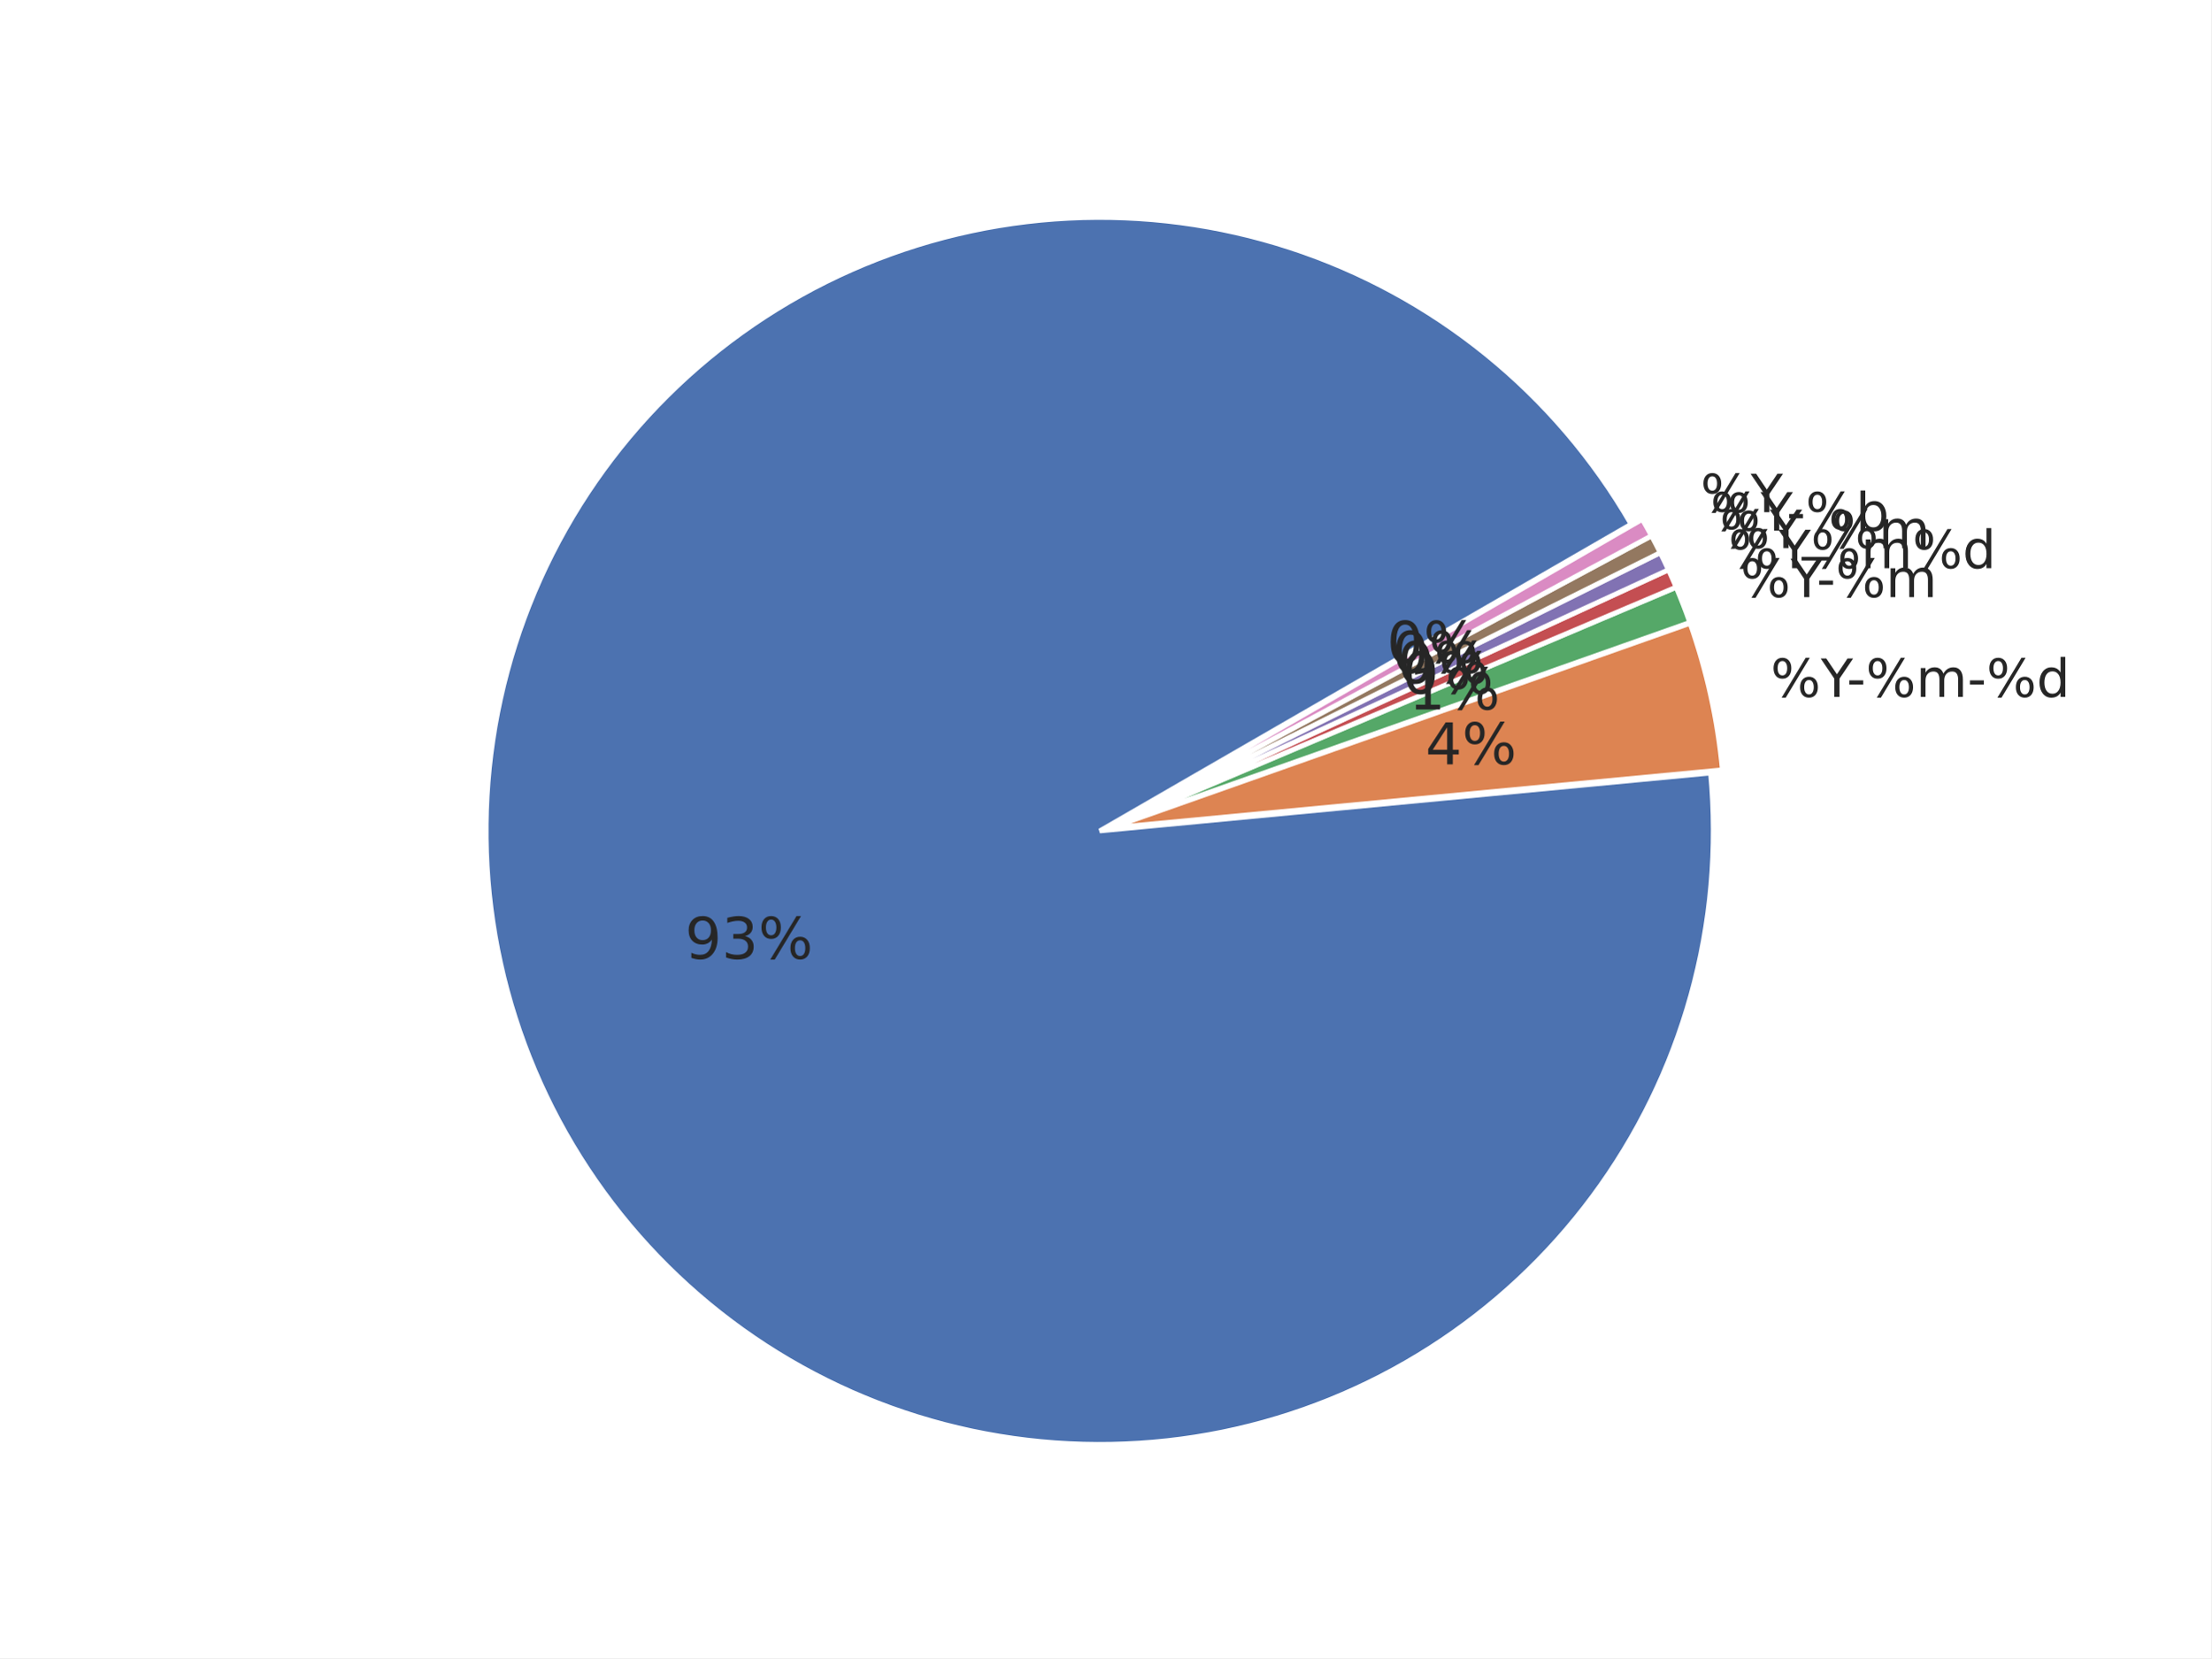
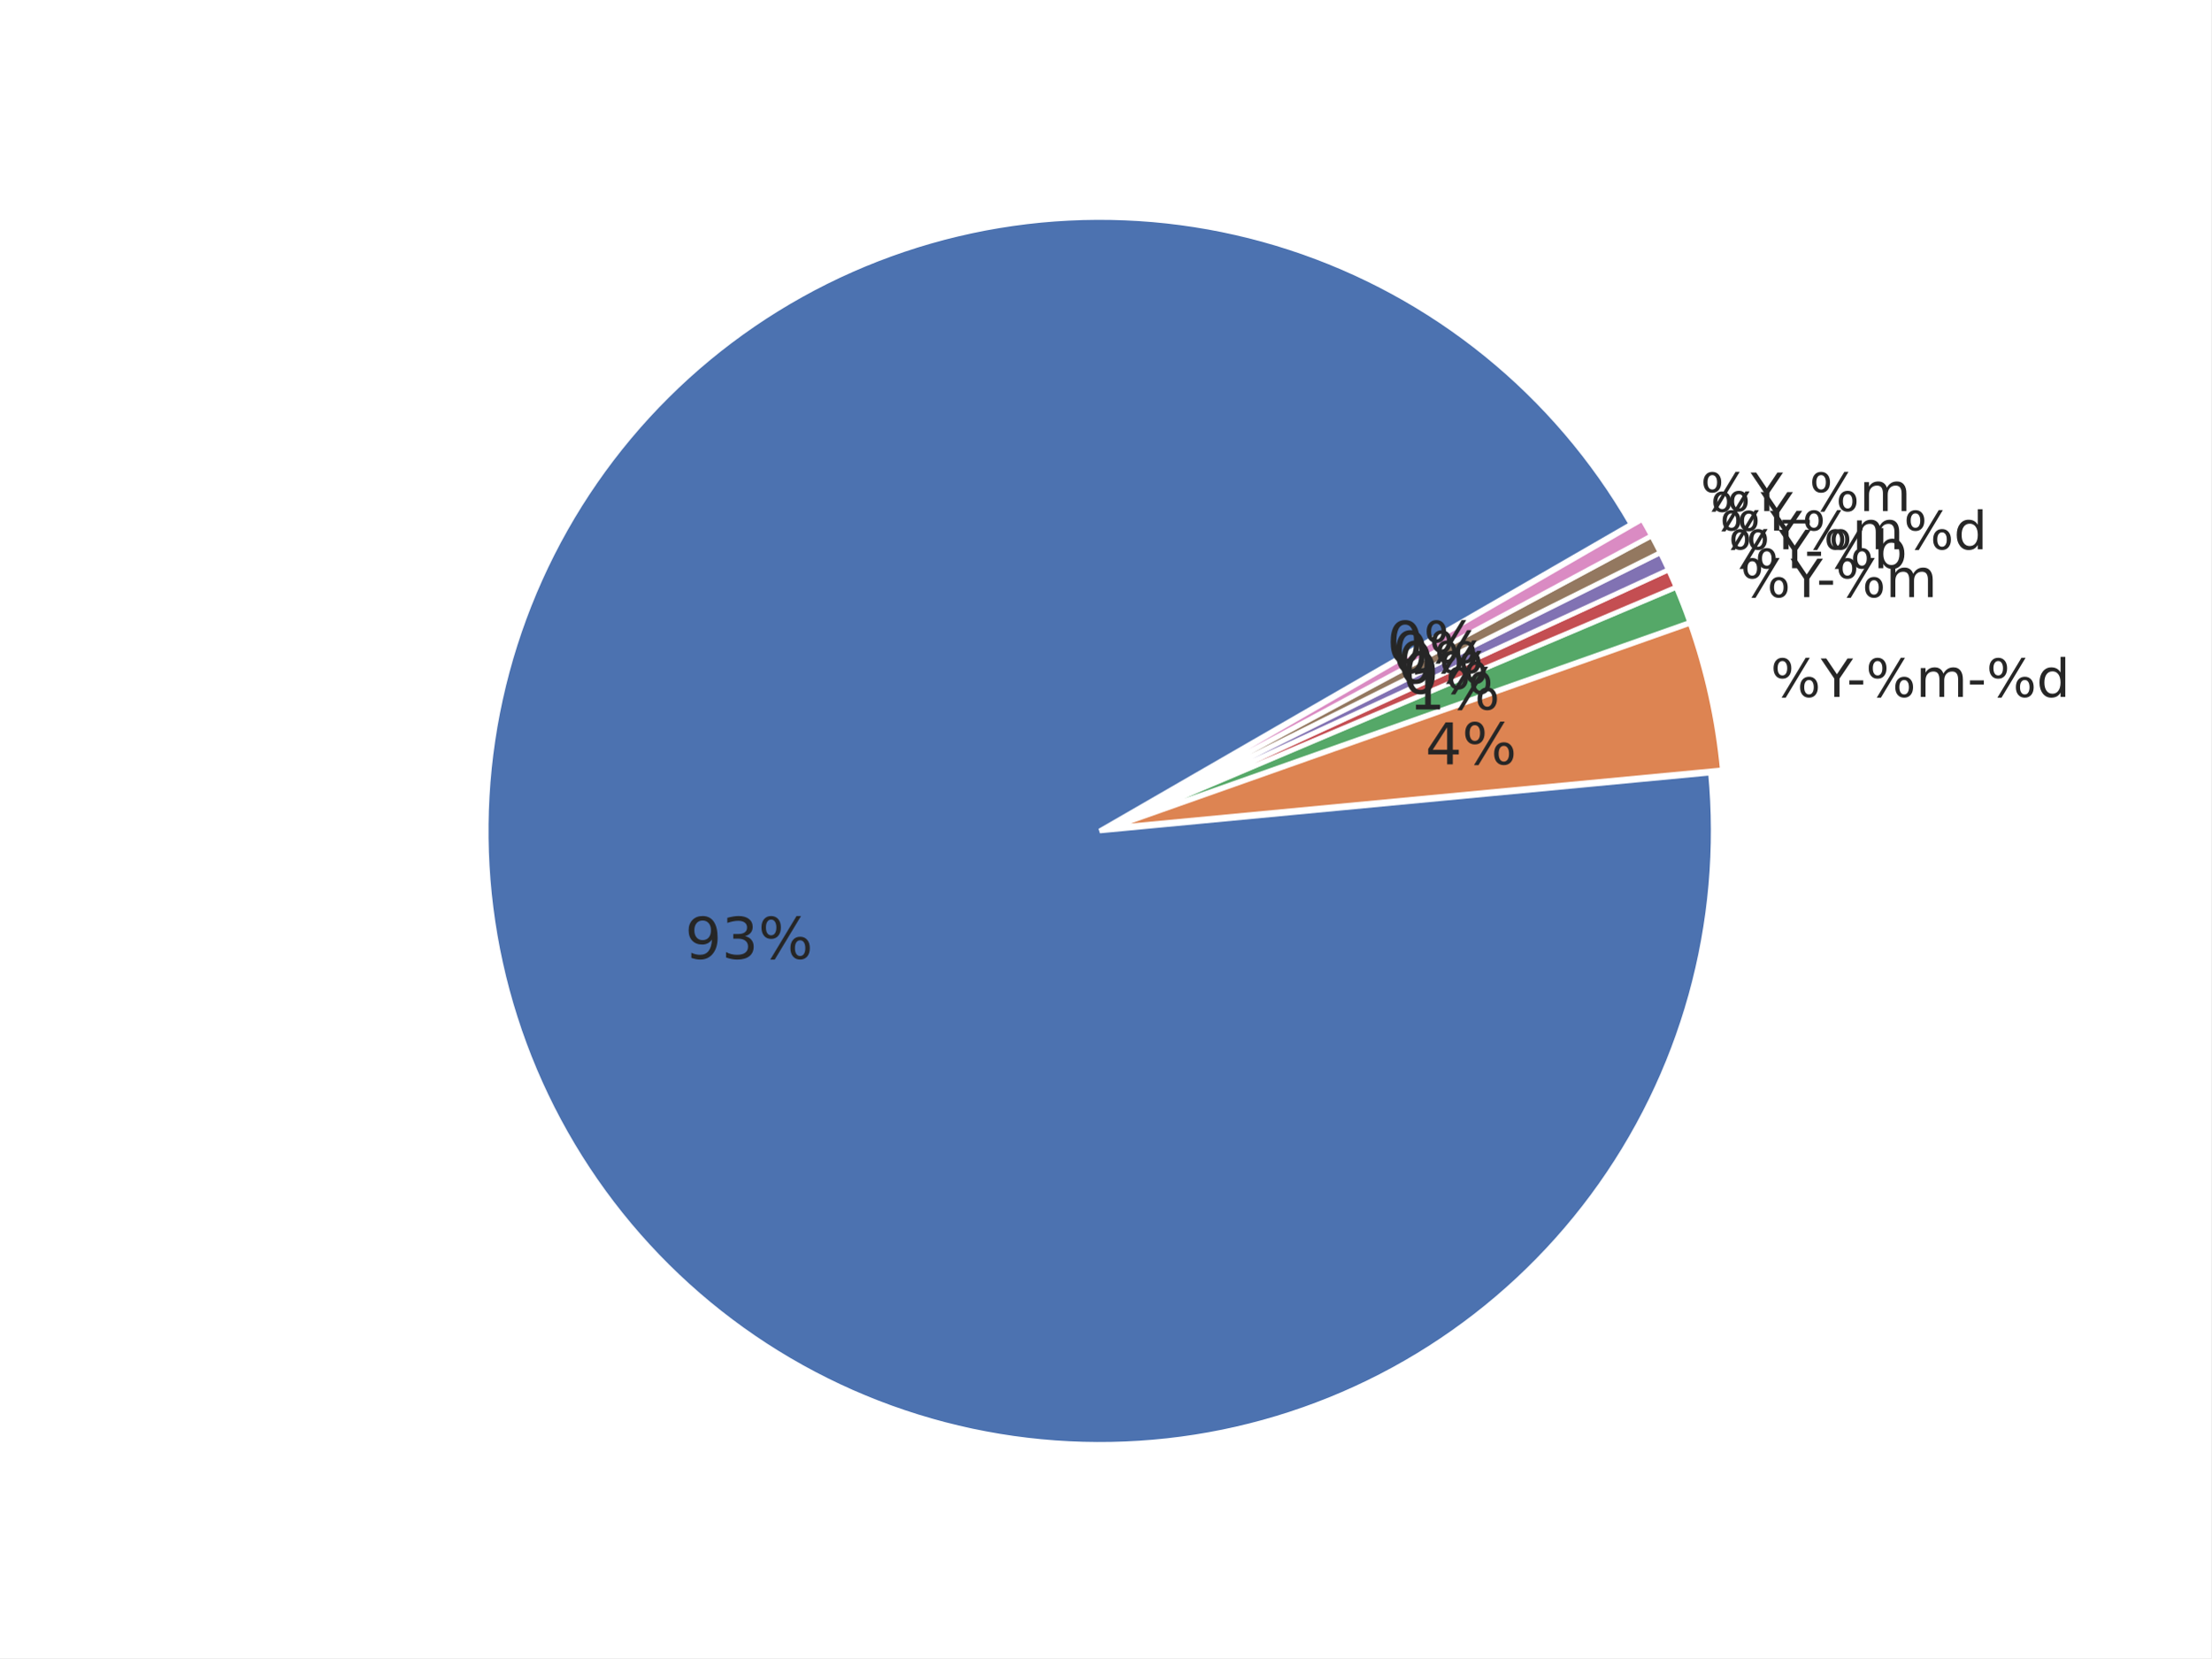
<svg xmlns="http://www.w3.org/2000/svg" xmlns:xlink="http://www.w3.org/1999/xlink" width="460.8pt" height="345.6pt" viewBox="0 0 460.8 345.6" version="1.1">
  <defs>
    <style type="text/css">*{stroke-linejoin: round; stroke-linecap: butt}</style>
  </defs>
  <g id="figure_1">
    <g id="patch_1">
      <path d="M 0 345.6  L 460.8 345.6  L 460.8 0  L 0 0  z " style="fill: #ffffff" />
    </g>
    <g id="axes_1">
      <g id="matplotlib.axis_1" />
      <g id="matplotlib.axis_2" />
      <g id="patch_2">
        <path d="M 339.922 109.253  C 332.103 95.709 321.865 83.715 309.718 73.865  C 297.571 64.016 283.719 56.478 268.852 51.626  C 253.985 46.774 238.353 44.691 222.734 45.48  C 207.115 46.268 191.773 49.915 177.47 56.24  C 163.167 62.564 150.145 71.459 139.052 82.482  C 127.958 93.504 118.981 106.469 112.565 120.732  C 106.15 134.994 102.405 150.313 101.516 165.926  C 100.628 181.539 102.612 197.184 107.368 212.082  C 112.125 226.98 119.574 240.879 129.346 253.089  C 139.118 265.299 151.047 275.613 164.54 283.519  C 178.033 291.424 192.863 296.788 208.292 299.343  C 223.72 301.898 239.487 301.601 254.809 298.467  C 270.13 295.332 284.747 289.414 297.933 281.006  C 311.119 272.598 322.652 261.841 331.956 249.272  C 341.261 236.703 348.182 222.532 352.374 207.466  C 356.566 192.4 357.959 176.691 356.483 161.123  L 229.182 173.189  z " style="fill: #4c72b0; stroke: #ffffff; stroke-linejoin: miter" />
      </g>
      <g id="patch_3">
        <path d="M 358.95 160.458  C 358.457 155.254 357.645 150.085 356.519 144.981  C 355.393 139.876 353.955 134.846 352.213 129.917  L 231.649 172.525  z " style="fill: #dd8452; stroke: #ffffff; stroke-linejoin: miter" />
      </g>
      <g id="patch_4">
        <path d="M 352.157 129.73  C 351.721 128.498 351.267 127.273 350.794 126.055  C 350.322 124.837 349.83 123.627 349.32 122.424  L 231.592 172.337  z " style="fill: #55a868; stroke: #ffffff; stroke-linejoin: miter" />
      </g>
      <g id="patch_5">
        <path d="M 349.298 122.369  C 349.043 121.768 348.783 121.169 348.519 120.571  C 348.255 119.974 347.986 119.378 347.713 118.785  L 231.569 172.283  z " style="fill: #c44e52; stroke: #ffffff; stroke-linejoin: miter" />
      </g>
      <g id="patch_6">
        <path d="M 347.696 118.75  C 347.423 118.156 347.145 117.565 346.863 116.976  C 346.58 116.387 346.294 115.8 346.002 115.215  L 231.553 172.247  z " style="fill: #8172b3; stroke: #ffffff; stroke-linejoin: miter" />
      </g>
      <g id="patch_7">
        <path d="M 345.985 115.18  C 345.693 114.596 345.398 114.013 345.097 113.433  C 344.797 112.853 344.492 112.275 344.183 111.7  L 231.536 172.212  z " style="fill: #937860; stroke: #ffffff; stroke-linejoin: miter" />
      </g>
      <g id="patch_8">
        <path d="M 344.165 111.665  C 343.856 111.09 343.542 110.517 343.224 109.946  C 342.906 109.376 342.584 108.807 342.258 108.242  L 231.517 172.178  z " style="fill: #da8bc3; stroke: #ffffff; stroke-linejoin: miter" />
      </g>
      <g id="text_1">
        <g style="fill: #262626" transform="translate(142.7577 199.8359) scale(0.12 -0.12)">
          <defs>
            <path id="DejaVuSans-39" d="M 703 97  L 703 672  Q 941 559 1184 500  Q 1428 441 1663 441  Q 2288 441 2617 861  Q 2947 1281 2994 2138  Q 2813 1869 2534 1725  Q 2256 1581 1919 1581  Q 1219 1581 811 2004  Q 403 2428 403 3163  Q 403 3881 828 4315  Q 1253 4750 1959 4750  Q 2769 4750 3195 4129  Q 3622 3509 3622 2328  Q 3622 1225 3098 567  Q 2575 -91 1691 -91  Q 1453 -91 1209 -44  Q 966 3 703 97  z M 1959 2075  Q 2384 2075 2632 2365  Q 2881 2656 2881 3163  Q 2881 3666 2632 3958  Q 2384 4250 1959 4250  Q 1534 4250 1286 3958  Q 1038 3666 1038 3163  Q 1038 2656 1286 2365  Q 1534 2075 1959 2075  z " transform="scale(0.015625)" />
            <path id="DejaVuSans-33" d="M 2597 2516  Q 3050 2419 3304 2112  Q 3559 1806 3559 1356  Q 3559 666 3084 287  Q 2609 -91 1734 -91  Q 1441 -91 1130 -33  Q 819 25 488 141  L 488 750  Q 750 597 1062 519  Q 1375 441 1716 441  Q 2309 441 2620 675  Q 2931 909 2931 1356  Q 2931 1769 2642 2001  Q 2353 2234 1838 2234  L 1294 2234  L 1294 2753  L 1863 2753  Q 2328 2753 2575 2939  Q 2822 3125 2822 3475  Q 2822 3834 2567 4026  Q 2313 4219 1838 4219  Q 1578 4219 1281 4162  Q 984 4106 628 3988  L 628 4550  Q 988 4650 1302 4700  Q 1616 4750 1894 4750  Q 2613 4750 3031 4423  Q 3450 4097 3450 3541  Q 3450 3153 3228 2886  Q 3006 2619 2597 2516  z " transform="scale(0.015625)" />
            <path id="DejaVuSans-25" d="M 4653 2053  Q 4381 2053 4226 1822  Q 4072 1591 4072 1178  Q 4072 772 4226 539  Q 4381 306 4653 306  Q 4919 306 5073 539  Q 5228 772 5228 1178  Q 5228 1588 5073 1820  Q 4919 2053 4653 2053  z M 4653 2450  Q 5147 2450 5437 2106  Q 5728 1763 5728 1178  Q 5728 594 5436 251  Q 5144 -91 4653 -91  Q 4153 -91 3862 251  Q 3572 594 3572 1178  Q 3572 1766 3864 2108  Q 4156 2450 4653 2450  z M 1428 4353  Q 1159 4353 1004 4120  Q 850 3888 850 3481  Q 850 3069 1003 2837  Q 1156 2606 1428 2606  Q 1700 2606 1854 2837  Q 2009 3069 2009 3481  Q 2009 3884 1853 4118  Q 1697 4353 1428 4353  z M 4250 4750  L 4750 4750  L 1831 -91  L 1331 -91  L 4250 4750  z M 1428 4750  Q 1922 4750 2215 4408  Q 2509 4066 2509 3481  Q 2509 2891 2217 2550  Q 1925 2209 1428 2209  Q 931 2209 642 2551  Q 353 2894 353 3481  Q 353 4063 643 4406  Q 934 4750 1428 4750  z " transform="scale(0.015625)" />
          </defs>
          <use xlink:href="#DejaVuSans-39" />
          <use xlink:href="#DejaVuSans-33" transform="translate(63.62305 0)" />
          <use xlink:href="#DejaVuSans-25" transform="translate(127.2461 0)" />
        </g>
      </g>
      <g id="text_2">
        <g style="fill: #262626" transform="translate(369.006 145.2618) scale(0.11 -0.11)">
          <defs>
            <path id="DejaVuSans-59" d="M -13 4666  L 666 4666  L 1959 2747  L 3244 4666  L 3922 4666  L 2272 2222  L 2272 0  L 1638 0  L 1638 2222  L -13 4666  z " transform="scale(0.015625)" />
            <path id="DejaVuSans-2d" d="M 313 2009  L 1997 2009  L 1997 1497  L 313 1497  L 313 2009  z " transform="scale(0.015625)" />
            <path id="DejaVuSans-6d" d="M 3328 2828  Q 3544 3216 3844 3400  Q 4144 3584 4550 3584  Q 5097 3584 5394 3201  Q 5691 2819 5691 2113  L 5691 0  L 5113 0  L 5113 2094  Q 5113 2597 4934 2840  Q 4756 3084 4391 3084  Q 3944 3084 3684 2787  Q 3425 2491 3425 1978  L 3425 0  L 2847 0  L 2847 2094  Q 2847 2600 2669 2842  Q 2491 3084 2119 3084  Q 1678 3084 1418 2786  Q 1159 2488 1159 1978  L 1159 0  L 581 0  L 581 3500  L 1159 3500  L 1159 2956  Q 1356 3278 1631 3431  Q 1906 3584 2284 3584  Q 2666 3584 2933 3390  Q 3200 3197 3328 2828  z " transform="scale(0.015625)" />
            <path id="DejaVuSans-64" d="M 2906 2969  L 2906 4863  L 3481 4863  L 3481 0  L 2906 0  L 2906 525  Q 2725 213 2448 61  Q 2172 -91 1784 -91  Q 1150 -91 751 415  Q 353 922 353 1747  Q 353 2572 751 3078  Q 1150 3584 1784 3584  Q 2172 3584 2448 3432  Q 2725 3281 2906 2969  z M 947 1747  Q 947 1113 1208 752  Q 1469 391 1925 391  Q 2381 391 2643 752  Q 2906 1113 2906 1747  Q 2906 2381 2643 2742  Q 2381 3103 1925 3103  Q 1469 3103 1208 2742  Q 947 2381 947 1747  z " transform="scale(0.015625)" />
          </defs>
          <use xlink:href="#DejaVuSans-25" />
          <use xlink:href="#DejaVuSans-59" transform="translate(95.01953 0)" />
          <use xlink:href="#DejaVuSans-2d" transform="translate(144.2285 0)" />
          <use xlink:href="#DejaVuSans-25" transform="translate(180.3125 0)" />
          <use xlink:href="#DejaVuSans-6d" transform="translate(275.332 0)" />
          <use xlink:href="#DejaVuSans-2d" transform="translate(372.7441 0)" />
          <use xlink:href="#DejaVuSans-25" transform="translate(408.8281 0)" />
          <use xlink:href="#DejaVuSans-64" transform="translate(503.8477 0)" />
        </g>
      </g>
      <g id="text_3">
        <g style="fill: #262626" transform="translate(297.0525 159.3096) scale(0.12 -0.12)">
          <defs>
            <path id="DejaVuSans-34" d="M 2419 4116  L 825 1625  L 2419 1625  L 2419 4116  z M 2253 4666  L 3047 4666  L 3047 1625  L 3713 1625  L 3713 1100  L 3047 1100  L 3047 0  L 2419 0  L 2419 1100  L 313 1100  L 313 1709  L 2253 4666  z " transform="scale(0.015625)" />
          </defs>
          <use xlink:href="#DejaVuSans-34" />
          <use xlink:href="#DejaVuSans-25" transform="translate(63.62305 0)" />
        </g>
      </g>
      <g id="text_4">
        <g style="fill: #262626" transform="translate(362.7146 124.462) scale(0.11 -0.11)">
          <use xlink:href="#DejaVuSans-25" />
          <use xlink:href="#DejaVuSans-59" transform="translate(95.01953 0)" />
          <use xlink:href="#DejaVuSans-2d" transform="translate(144.2285 0)" />
          <use xlink:href="#DejaVuSans-25" transform="translate(180.3125 0)" />
          <use xlink:href="#DejaVuSans-6d" transform="translate(275.332 0)" />
        </g>
      </g>
      <g id="text_5">
        <g style="fill: #262626" transform="translate(293.595 147.8791) scale(0.12 -0.12)">
          <defs>
            <path id="DejaVuSans-31" d="M 794 531  L 1825 531  L 1825 4091  L 703 3866  L 703 4441  L 1819 4666  L 2450 4666  L 2450 531  L 3481 531  L 3481 0  L 794 0  L 794 531  z " transform="scale(0.015625)" />
          </defs>
          <use xlink:href="#DejaVuSans-31" />
          <use xlink:href="#DejaVuSans-25" transform="translate(63.62305 0)" />
        </g>
      </g>
      <g id="text_6">
        <g style="fill: #262626" transform="translate(360.2138 118.4353) scale(0.11 -0.11)">
+           <defs>
+             <path id="DejaVuSans-62" d="M 3116 1747  Q 3116 2381 2855 2742  Q 2594 3103 2138 3103  Q 1681 3103 1420 2742  Q 1159 2381 1159 1747  Q 1159 1113 1420 752  Q 1681 391 2138 391  Q 2594 391 2855 752  Q 3116 1113 3116 1747  z M 1159 2969  Q 1341 3281 1617 3432  Q 1894 3584 2278 3584  Q 2916 3584 3314 3078  Q 3713 2572 3713 1747  Q 3713 922 3314 415  Q 2916 -91 2278 -91  Q 1894 -91 1617 61  Q 1341 213 1159 525  L 1159 0  L 581 0  L 581 4863  L 1159 4863  L 1159 2969  z " transform="scale(0.015625)" />
+           </defs>
          <use xlink:href="#DejaVuSans-25" />
          <use xlink:href="#DejaVuSans-59" transform="translate(95.01953 0)" />
-           <use xlink:href="#DejaVuSans-25" transform="translate(156.1035 0)" />
-           <use xlink:href="#DejaVuSans-6d" transform="translate(251.123 0)" />
-           <use xlink:href="#DejaVuSans-25" transform="translate(348.5352 0)" />
-           <use xlink:href="#DejaVuSans-64" transform="translate(443.5547 0)" />
+           <use xlink:href="#DejaVuSans-2d" transform="translate(144.2285 0)" />
+           <use xlink:href="#DejaVuSans-25" transform="translate(180.3125 0)" />
+           <use xlink:href="#DejaVuSans-62" transform="translate(275.332 0)" />
        </g>
      </g>
      <g id="text_7">
        <g style="fill: #262626" transform="translate(292.2207 144.5671) scale(0.12 -0.12)">
          <defs>
            <path id="DejaVuSans-30" d="M 2034 4250  Q 1547 4250 1301 3770  Q 1056 3291 1056 2328  Q 1056 1369 1301 889  Q 1547 409 2034 409  Q 2525 409 2770 889  Q 3016 1369 3016 2328  Q 3016 3291 2770 3770  Q 2525 4250 2034 4250  z M 2034 4750  Q 2819 4750 3233 4129  Q 3647 3509 3647 2328  Q 3647 1150 3233 529  Q 2819 -91 2034 -91  Q 1250 -91 836 529  Q 422 1150 422 2328  Q 422 3509 836 4129  Q 1250 4750 2034 4750  z " transform="scale(0.015625)" />
          </defs>
          <use xlink:href="#DejaVuSans-30" />
          <use xlink:href="#DejaVuSans-25" transform="translate(63.62305 0)" />
        </g>
      </g>
      <g id="text_8">
-         <g style="fill: #262626" transform="translate(358.3938 114.2341) scale(0.11 -0.11)">
-           <defs>
-             <path id="DejaVuSans-5f" d="M 3263 -1063  L 3263 -1509  L -63 -1509  L -63 -1063  L 3263 -1063  z " transform="scale(0.015625)" />
-           </defs>
+         <g style="fill: #262626" transform="translate(358.3938 114.4842) scale(0.11 -0.11)">
          <use xlink:href="#DejaVuSans-25" />
          <use xlink:href="#DejaVuSans-59" transform="translate(95.01953 0)" />
-           <use xlink:href="#DejaVuSans-5f" transform="translate(156.1035 0)" />
-           <use xlink:href="#DejaVuSans-25" transform="translate(206.1035 0)" />
-           <use xlink:href="#DejaVuSans-6d" transform="translate(301.123 0)" />
+           <use xlink:href="#DejaVuSans-25" transform="translate(156.1035 0)" />
+           <use xlink:href="#DejaVuSans-6d" transform="translate(251.123 0)" />
+           <use xlink:href="#DejaVuSans-25" transform="translate(348.5352 0)" />
+           <use xlink:href="#DejaVuSans-64" transform="translate(443.5547 0)" />
        </g>
      </g>
      <g id="text_9">
        <g style="fill: #262626" transform="translate(291.2205 142.3958) scale(0.12 -0.12)">
          <use xlink:href="#DejaVuSans-30" />
          <use xlink:href="#DejaVuSans-25" transform="translate(63.62305 0)" />
        </g>
      </g>
      <g id="text_10">
        <g style="fill: #262626" transform="translate(356.4536 110.5906) scale(0.11 -0.11)">
-           <defs>
-             <path id="DejaVuSans-62" d="M 3116 1747  Q 3116 2381 2855 2742  Q 2594 3103 2138 3103  Q 1681 3103 1420 2742  Q 1159 2381 1159 1747  Q 1159 1113 1420 752  Q 1681 391 2138 391  Q 2594 391 2855 752  Q 3116 1113 3116 1747  z M 1159 2969  Q 1341 3281 1617 3432  Q 1894 3584 2278 3584  Q 2916 3584 3314 3078  Q 3713 2572 3713 1747  Q 3713 922 3314 415  Q 2916 -91 2278 -91  Q 1894 -91 1617 61  Q 1341 213 1159 525  L 1159 0  L 581 0  L 581 4863  L 1159 4863  L 1159 2969  z " transform="scale(0.015625)" />
-           </defs>
          <use xlink:href="#DejaVuSans-25" />
          <use xlink:href="#DejaVuSans-59" transform="translate(95.01953 0)" />
-           <use xlink:href="#DejaVuSans-2d" transform="translate(144.2285 0)" />
-           <use xlink:href="#DejaVuSans-25" transform="translate(180.3125 0)" />
-           <use xlink:href="#DejaVuSans-62" transform="translate(275.332 0)" />
        </g>
      </g>
      <g id="text_11">
        <g style="fill: #262626" transform="translate(290.1543 140.2561) scale(0.12 -0.12)">
          <use xlink:href="#DejaVuSans-30" />
          <use xlink:href="#DejaVuSans-25" transform="translate(63.62305 0)" />
        </g>
      </g>
      <g id="text_12">
-         <g style="fill: #262626" transform="translate(354.395 106.7584) scale(0.11 -0.11)">
+         <g style="fill: #262626" transform="translate(354.395 106.5083) scale(0.11 -0.11)">
+           <defs>
+             <path id="DejaVuSans-5f" d="M 3263 -1063  L 3263 -1509  L -63 -1509  L -63 -1063  L 3263 -1063  z " transform="scale(0.015625)" />
+           </defs>
          <use xlink:href="#DejaVuSans-25" />
          <use xlink:href="#DejaVuSans-59" transform="translate(95.01953 0)" />
+           <use xlink:href="#DejaVuSans-5f" transform="translate(156.1035 0)" />
+           <use xlink:href="#DejaVuSans-25" transform="translate(206.1035 0)" />
+           <use xlink:href="#DejaVuSans-6d" transform="translate(301.123 0)" />
        </g>
      </g>
      <g id="text_13">
        <g style="fill: #262626" transform="translate(289.0229 138.1501) scale(0.12 -0.12)">
          <use xlink:href="#DejaVuSans-30" />
          <use xlink:href="#DejaVuSans-25" transform="translate(63.62305 0)" />
        </g>
      </g>
    </g>
  </g>
</svg>
